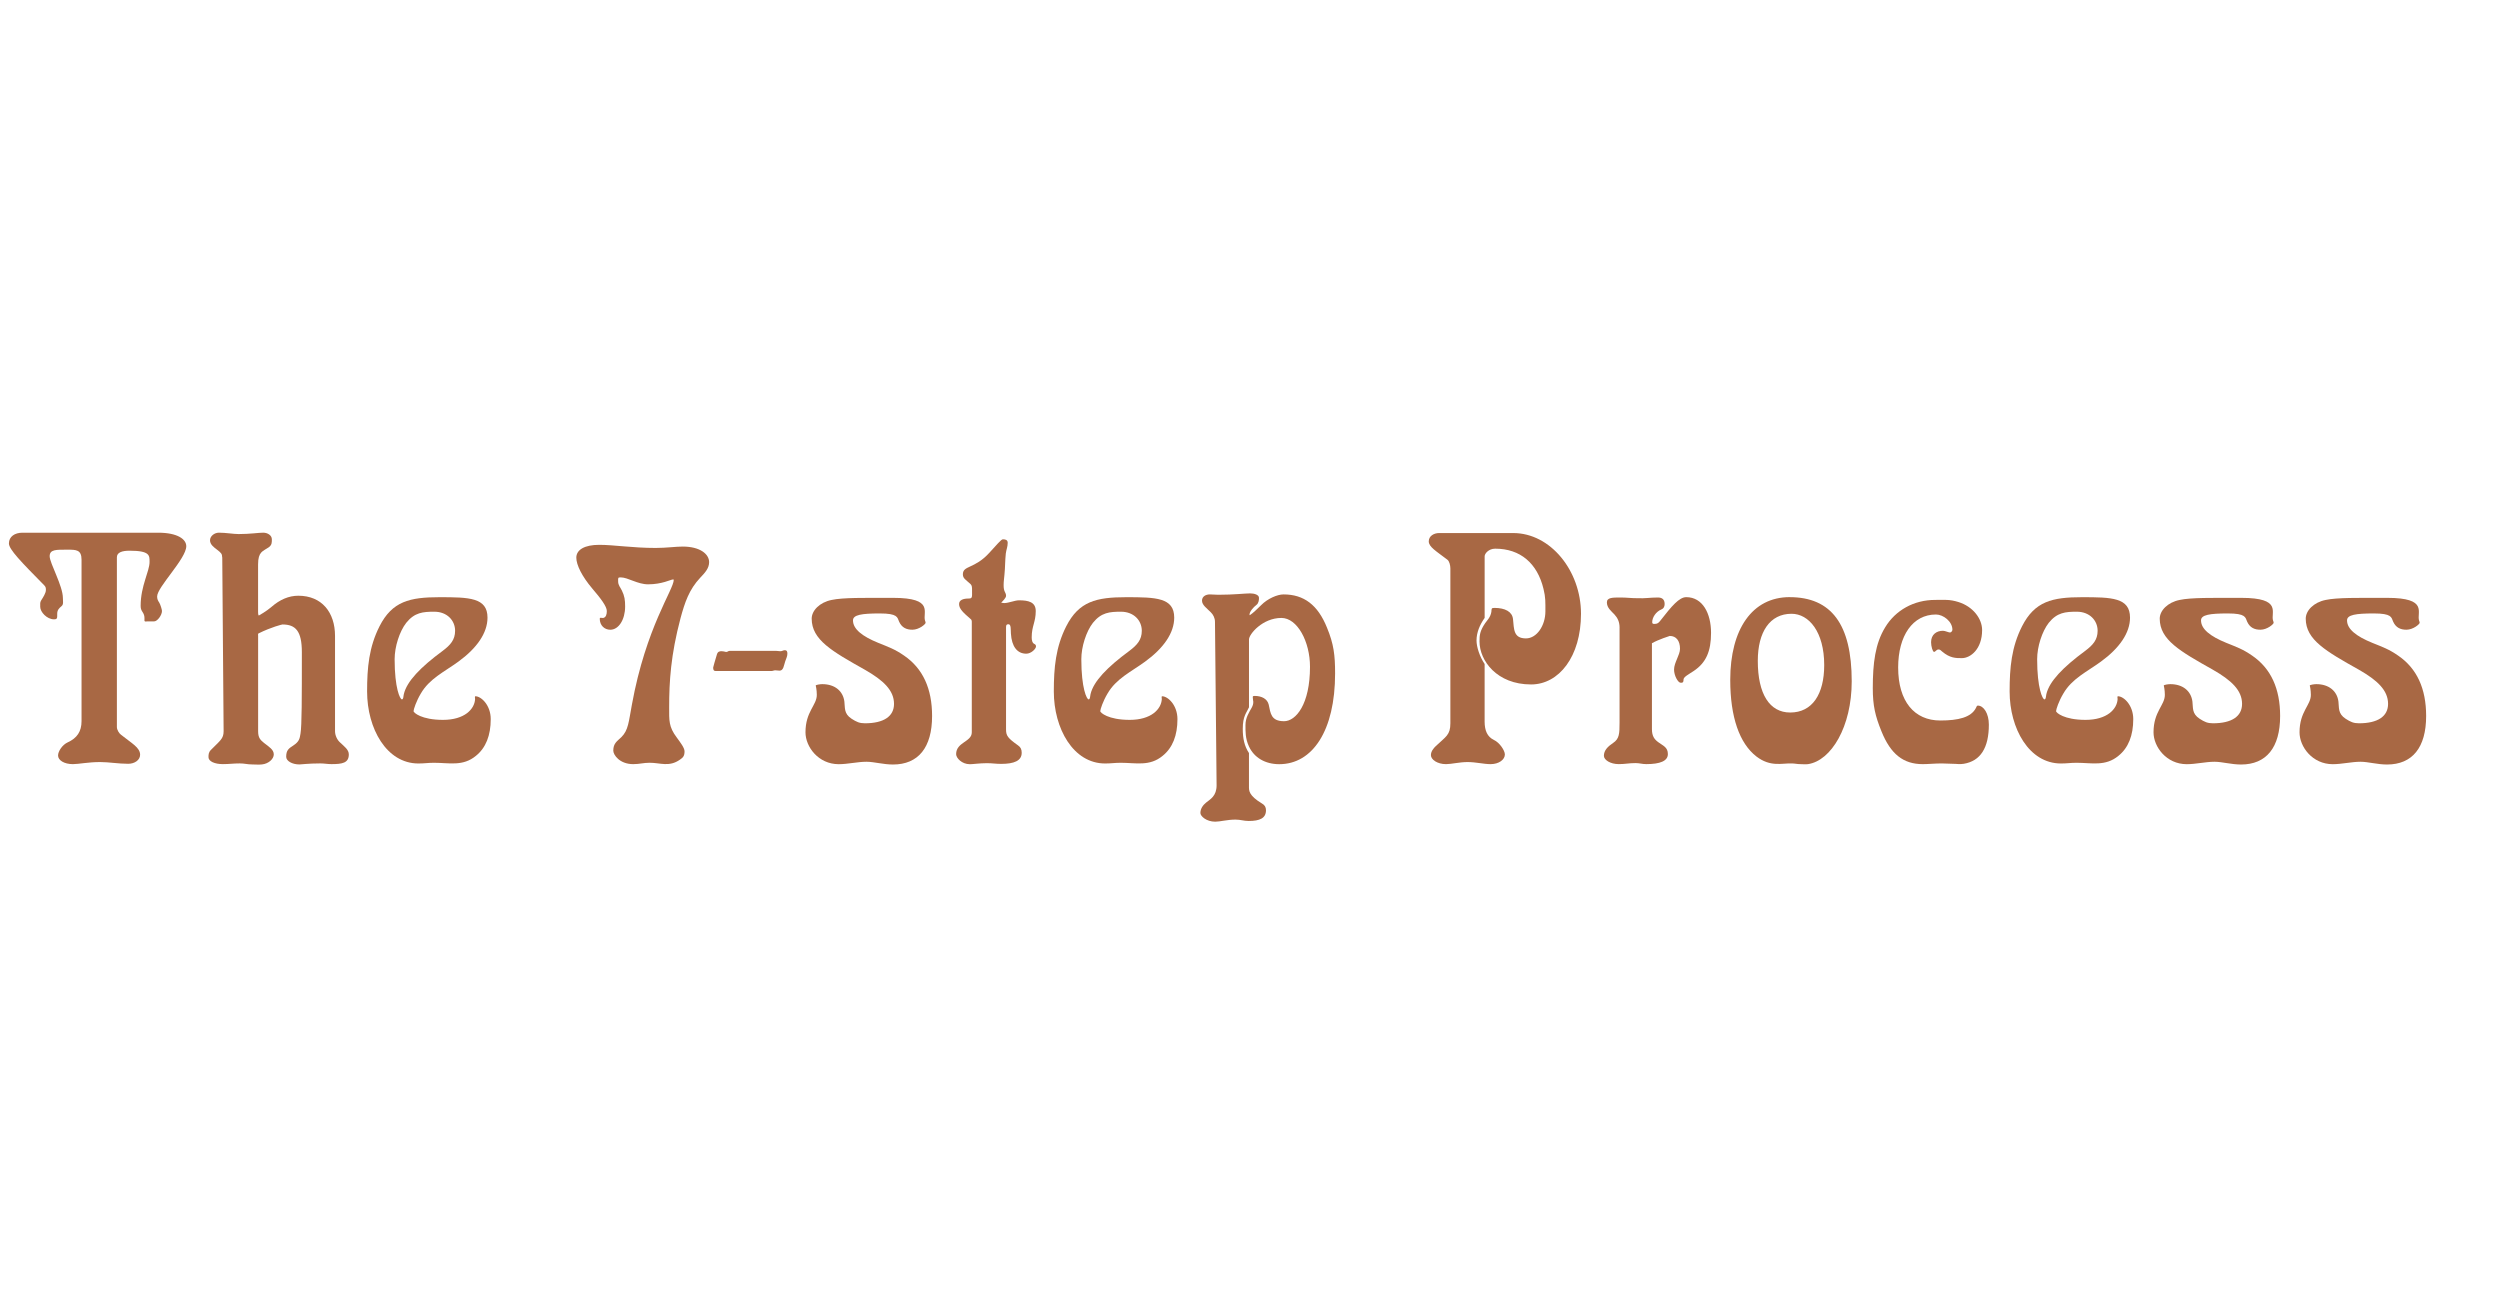
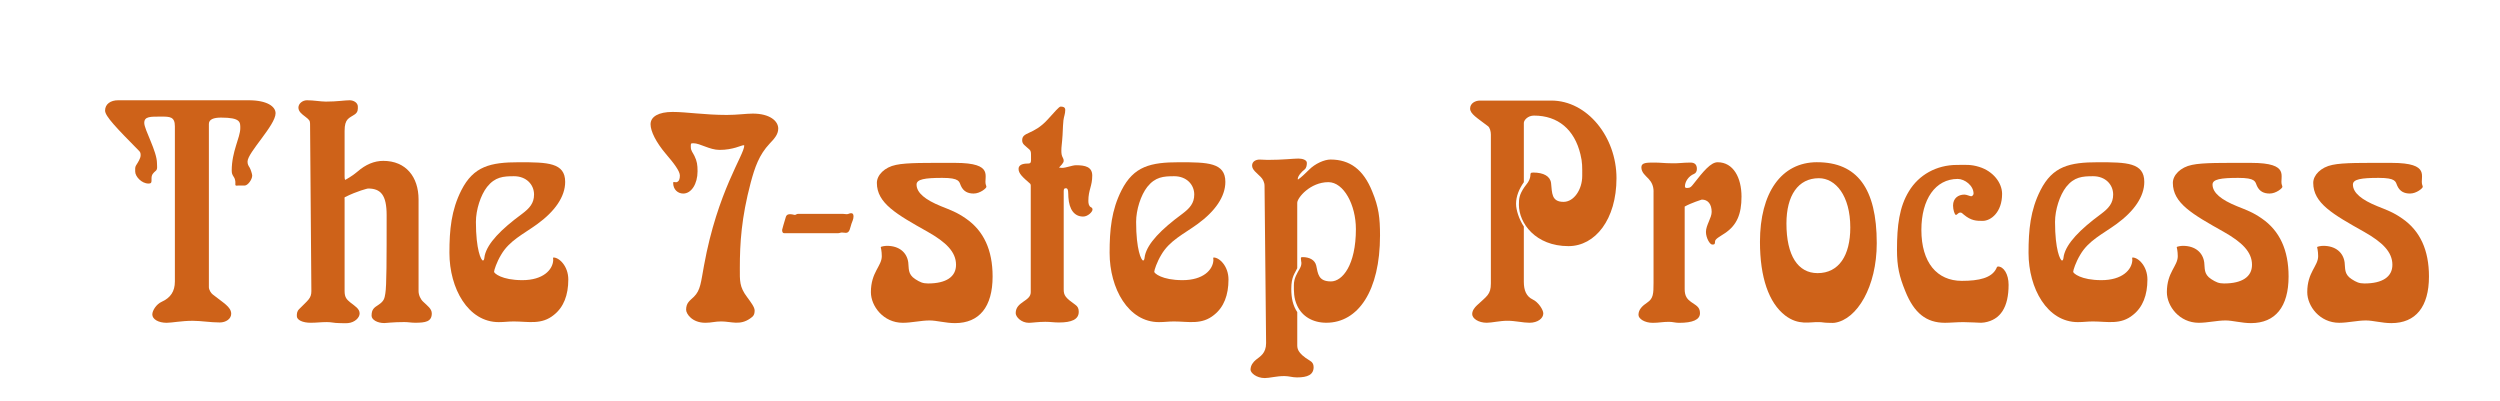
- <svg xmlns="http://www.w3.org/2000/svg" id="Layer_1" viewBox="0 0 1067.9 557.77">
-   <path d="M63.88,239.98c0-2.66.23-4.74-8.53-4.74-3.23,0-5.42.74-5.42,2.81v72.52c0,1.18.92,2.66,1.73,3.26,4.61,3.7,8.19,5.48,8.19,8.58,0,2.22-2.31,3.85-5.07,3.85-4.15,0-8.3-.74-11.99-.74-5.07,0-9.23.89-11.65.89-3.69,0-6.34-1.63-6.34-3.7,0-1.78,1.84-4.59,4.15-5.62,3.92-1.78,5.88-4.59,5.88-9.03v-68.97c0-4.29-2.31-4.29-6-4.29-4.84,0-7.61-.15-7.61,2.81s5.65,12.58,5.65,17.91c0,1.33.35,2.66-.58,3.4-1.04.89-1.85,1.63-1.85,3.26,0,1.78.12,2.37-1.38,2.37-3,0-5.88-3.11-5.88-5.33,0-1.04-.12-1.92.35-2.66.81-1.33,2.08-3.11,2.08-4.59,0-.89-.12-1.33-.69-1.92-9.92-10.06-15.11-15.39-15.11-17.91,0-2.96,2.54-4.59,5.77-4.59h58c8.3,0,11.99,2.81,11.99,5.77,0,5.33-12.45,17.46-12.45,21.46,0,1.18.35,1.78.92,2.66.46.74,1.15,2.96,1.15,3.55,0,1.78-1.96,4.44-3.34,4.44h-2.77c-.58,0-1.38.3-1.38-.44s.23-2.07-.81-3.55c-.58-.89-.81-1.48-.81-2.66,0-8.58,3.81-14.65,3.81-18.8Z" fill="#a86844" />
-   <path d="M94.9,238.06c0-1.48-.46-1.92-2.19-3.26-1.38-1.04-3-2.22-3-4s1.85-3.26,3.81-3.26c3,0,6.11.59,8.42.59,4.96,0,8.42-.59,10.49-.59,1.96,0,3.69,1.18,3.69,2.81,0,1.18.12,2.37-1.27,3.4-2.54,1.78-4.61,1.78-4.61,7.4v20.28c0,.15,0,1.48.35,1.48,0,0,3.23-1.78,5.42-3.7,3.57-3.11,7.38-4.74,11.42-4.74,10.03,0,15.68,7.1,15.68,17.17v40.7c0,1.78.92,3.7,2.08,4.74,1.85,1.78,3.81,3.11,3.81,5.18,0,3.7-2.88,4.14-7.38,4.14-1.84,0-3-.3-4.84-.3-4.96,0-8.07.44-8.88.44-3.11,0-5.65-1.48-5.65-3.26,0-2.81,1.04-3.55,3.11-4.88,2.42-1.63,2.65-2.81,3-5.03.58-3.4.58-15.1.58-34.78,0-9.03-2.65-11.84-8.3-11.84-.12,0-4.61,1.04-10.26,3.85-.23.15-.12.59-.12,1.04v40.7c0,2.81.92,3.7,2.54,5.03,2.08,1.63,4.15,2.81,4.15,4.88,0,1.92-2.19,4-5.07,4.29-1.61.15-2.54,0-4.15,0-2.08,0-3.23-.44-5.3-.44-2.88,0-4.38.3-7.26.3-3.46,0-6.11-1.18-6.11-2.96,0-1.04,0-2.07,1.04-3.11,3.92-4,5.42-4.74,5.42-7.99l-.58-74.29Z" fill="#a86844" />
-   <path d="M203.05,297.41c2.54,0,6.57,3.85,6.57,9.77,0,6.96-2.08,12.28-6.34,15.69-5.53,4.59-11.42,2.96-17.87,2.96-2.65,0-4.04.3-6.69.3-13.61,0-21.91-14.95-21.91-30.78,0-10.21.81-18.94,5.3-27.82,5.42-10.66,12.92-12.43,25.6-12.43s20.53.15,20.53,8.73c0,6.51-4.5,13.02-12.45,18.8-6.11,4.44-12.34,7.25-16.03,13.62-1.96,3.26-3.11,6.81-3.11,7.55,0,.59,3.34,3.7,12.57,3.7s13.49-4.59,13.72-8.88c0-.44-.23-1.18.12-1.18ZM171.69,298.74c.69,0,.58-1.33.81-2.22,1.27-5.48,7.15-11.54,16.6-18.5,3.34-2.52,5.3-4.74,5.3-8.58,0-4.44-3.46-8.14-8.88-8.14-4.84,0-8.42.3-11.99,4.74-2.88,3.7-4.96,10.21-4.96,15.54,0,12.43,2.31,17.17,3.11,17.17Z" fill="#a86844" />
-   <path d="M256.21,264.26c0-.74.92-.15,1.5-.3,1.15-.3,1.5-1.48,1.5-2.96,0-1.92-2.54-5.33-6.23-9.62-4.38-5.18-6.8-10.06-6.8-13.17,0-3.4,3.58-5.48,9.8-5.48s14.18,1.33,24.1,1.33c4.61,0,8.53-.59,11.53-.59,7.5,0,11.3,3.26,11.3,6.66,0,2.66-1.84,4.59-3.81,6.66-4.73,5.03-6.57,10.51-8.42,17.32-4.15,15.69-4.84,26.94-4.84,38.03,0,5.62-.23,8.29,3.23,12.88,1.61,2.22,3.34,4.44,3.34,5.92,0,2.07-.69,2.66-1.96,3.55-4.61,3.26-8.42,1.33-12.92,1.33-2.77,0-4.27.59-7.03.59-5.88,0-8.53-4-8.53-5.77,0-3.11,1.61-4,3.46-5.77,3-2.96,3.11-6.51,4.5-13.91,6-33,17.87-49.13,17.87-53.28,0-.15-.23-.15-.35-.15-.92,0-4.61,2.07-10.61,2.07-4.5,0-8.65-2.96-11.65-2.96-1.27,0-1.15.15-1.15,1.63,0,1.78.92,2.52,1.61,4,1.15,2.37,1.38,4,1.38,6.81,0,5.62-2.77,9.92-6.34,9.92-2.42,0-4.5-1.78-4.5-4.74Z" fill="#a86844" />
-   <path d="M305.56,286.6c-.81,0-.92-.74-.92-1.48,0,0,.92-3.55,1.61-5.62.35-1.18,1.15-1.33,1.96-1.33.69,0,1.15.15,1.84.3.69.15.92-.44,1.61-.44h19.95c.69,0,1.04.15,1.73.15.81,0,1.15-.44,1.96-.44s1.04.59,1.04,1.48c0,1.18-.58,2.22-.92,3.26-.58,1.63-.69,4-2.42,4-.69,0-1.15-.15-1.84-.15-.58,0-1.04.3-1.62.3h-23.98Z" fill="#a86844" />
-   <path d="M395.38,266.03c0,.59-2.77,2.96-5.65,2.96-2.54,0-4.5-.89-5.65-3.4-.81-1.92-.58-3.55-8.3-3.55s-11.42.59-11.42,2.96c0,3.7,3.92,6.81,10.84,9.62,4.38,1.78,7.03,2.66,11.07,5.48,7.96,5.48,11.88,14.06,11.88,25.75,0,13.47-5.88,20.72-16.72,20.72-4.15,0-8.07-1.18-11.3-1.18-3.8,0-7.96,1.04-11.88,1.04-8.65,0-14.18-7.4-14.18-13.62,0-8.88,4.84-11.54,4.84-15.98,0-2.22-.46-4-.46-4,0-.3,1.84-.59,2.77-.59,5.42,0,8.88,2.96,9.46,7.4.35,2.52-.35,5.18,3.11,7.4,2.08,1.33,3.34,1.92,5.65,1.92,8.07,0,12.45-2.96,12.45-8.29,0-5.77-4.5-10.06-12.57-14.65-13.95-7.84-22.6-12.73-22.6-21.76,0-3.4,3.34-6.96,8.53-7.99,4.84-1.04,13.72-.89,26.29-.89,17.76,0,12.45,6.36,13.61,9.77.12.3.23.59.23.89Z" fill="#a86844" />
-   <path d="M415.1,265.44c0-.3-.12-.74-.35-.89-3.23-2.81-5.07-4.44-5.07-6.51,0-1.78,1.84-2.37,4.04-2.37,1.73,0,1.5-.59,1.5-3.55,0-1.18,0-2.07-.69-2.66-2.08-1.92-3.23-2.37-3.23-4.14,0-3.85,4.96-2.22,11.3-9.18,3-3.26,5.07-5.77,5.77-5.77.92,0,2.08.15,2.08,1.48,0,1.78-.58,2.81-.81,4.59-.35,3.4-.23,5.48-.58,9.03-.12,1.78-.35,2.66-.35,4.44,0,1.33.12,2.22.69,3.26.23.44.35.74.35,1.33,0,.89-1.38,2.22-2.08,2.96.46,0,.81.15,1.27.15,1.96,0,4.5-1.18,6.34-1.18,4.04,0,7.15.74,7.15,4.59,0,4.74-1.73,6.36-1.73,11.25,0,1.18.23,2.37,1.15,2.81.35.15.69.44.69,1.04,0,1.04-2.08,3.11-4.15,3.11-3.92,0-6.23-3.11-6.57-8.58-.12-1.78.12-4-1.04-4-.81,0-1.04.3-1.04,1.33v43.66c0,2.66.81,3.7,5.19,6.81,1.04.74,1.5,1.63,1.5,3.11,0,3.4-3.23,4.74-8.76,4.74-2.42,0-3.69-.3-6.11-.3-3.11,0-5.88.44-7.26.44-3.46,0-5.88-2.66-5.88-4.29,0-5.18,6.69-5.18,6.69-9.32v-47.36Z" fill="#a86844" />
-   <path d="M496.39,297.41c2.54,0,6.57,3.85,6.57,9.77,0,6.96-2.08,12.28-6.34,15.69-5.54,4.59-11.42,2.96-17.87,2.96-2.65,0-4.04.3-6.69.3-13.61,0-21.91-14.95-21.91-30.78,0-10.21.81-18.94,5.3-27.82,5.42-10.66,12.91-12.43,25.6-12.43s20.53.15,20.53,8.73c0,6.51-4.5,13.02-12.45,18.8-6.11,4.44-12.34,7.25-16.03,13.62-1.96,3.26-3.11,6.81-3.11,7.55,0,.59,3.34,3.7,12.57,3.7s13.49-4.59,13.72-8.88c0-.44-.23-1.18.12-1.18ZM465.02,298.74c.69,0,.58-1.33.81-2.22,1.27-5.48,7.15-11.54,16.6-18.5,3.34-2.52,5.3-4.74,5.3-8.58,0-4.44-3.46-8.14-8.88-8.14-4.84,0-8.42.3-11.99,4.74-2.88,3.7-4.96,10.21-4.96,15.54,0,12.43,2.31,17.17,3.11,17.17Z" fill="#a86844" />
-   <path d="M533.51,302.14c-1.04,2.37-2.65,3.7-2.65,9.18,0,4.14.69,7.4,2.65,10.36v14.21c0,1.78-.23,3.85,5.65,7.4,1.04.59,1.62,1.48,1.62,2.81,0,3.4-2.65,4.59-7.38,4.59-2.19,0-3.46-.59-5.65-.59-3.46,0-6.57.89-8.65.89-3.81,0-6.34-2.37-6.34-3.7,0-1.92,1.15-3.4,2.42-4.44,1.84-1.48,4.5-2.81,4.5-7.4l-.69-69.85c0-1.63-.81-3.11-1.73-4-1.73-1.78-3.81-3.11-3.81-5.03,0-1.78,1.61-2.66,3.34-2.66,1.38,0,2.19.15,3.58.15,6.8,0,11.42-.59,13.61-.59,1.84,0,3.81.59,3.81,1.92,0,.89-.12,2.22-1.04,2.96-1.38,1.04-3,2.96-3,4.14,0,.15,0,.3.12.3,1.38-.89,3.34-2.81,4.84-4.29,2.77-2.81,6.92-4.59,9.57-4.59,8.65,0,14.64,4.44,18.56,14.21,2.88,6.96,3.46,11.69,3.46,19.54,0,24.57-9.69,38.77-23.87,38.77-6,0-10.72-2.81-12.91-7.55-1.61-3.4-1.5-6.51-1.5-9.18,0-3.11,1.5-5.33,2.65-7.4.46-.89.69-1.48.69-2.52,0,0-.23-1.33-.23-2.07,0-.44.46-.44.81-.44,3.11,0,5.42,1.33,6,3.7.81,3.7.92,7.1,6.57,7.1,5.07,0,11.07-7.25,11.07-23.24,0-10.8-5.42-20.87-12.22-20.87-8.07,0-13.84,6.96-13.84,9.18v29.01Z" fill="#a86844" />
-   <path d="M634.17,263.96c-2.08,2.96-3.46,6.22-3.46,9.62,0,2.81,1.38,6.96,3.46,10.06v24.57c0,3.85,1.15,6.51,3.92,7.84,2.54,1.18,4.73,4.59,4.73,6.22,0,2.22-2.54,4.14-6.11,4.14-2.88,0-6.34-.89-9.8-.89s-6.92.89-9.22.89c-3.69,0-6.46-1.92-6.46-3.85,0-1.63,1.15-2.96,2.08-3.85,4.38-4.14,6.23-4.74,6.23-9.77v-66.15c0-1.33-.46-3.11-1.27-3.7-4.84-3.7-7.96-5.48-7.96-7.84s2.31-3.55,4.38-3.55h31.71c15.91,0,28.94,16.13,28.94,34.48s-9.46,30.19-21.33,30.19c-14.64,0-22.02-10.21-22.02-18.35,0-2.66.12-4.44,2.42-7.84.81-1.18,2.31-2.52,2.65-4.88.12-1.18-.12-1.63,1.27-1.63,4.61,0,7.61,1.63,7.96,4.74.46,4.29.12,8.29,5.54,8.29,4.61,0,8.3-5.48,8.3-11.54,0-3.85.12-5.92-.81-9.62-2.65-10.95-9.92-17.17-20.64-17.17-2.77,0-4.5,2.07-4.5,3.26v26.34Z" fill="#a86844" />
-   <path d="M691.82,268.1c0-2.37-.81-4.14-2.19-5.62s-3.23-2.81-3.23-5.18c0-2.07,2.42-2.07,5.77-2.07,2.88,0,4.38.3,7.26.3,3.46.15,5.3-.3,8.76-.3,1.73,0,2.88.74,2.88,2.81,0,1.04-.46,1.92-1.27,2.22-2.54,1.04-4.04,3.55-4.04,5.48,0,1.04.92.74,1.38.74.92,0,1.5-.59,2.19-1.48,4.73-6.07,7.96-9.92,10.95-9.92,7.03,0,10.61,6.96,10.61,15.24,0,7.84-2.08,12.73-7.38,16.28-2.19,1.48-4.38,2.52-4.38,3.7,0,1.48-.58,1.33-1.27,1.33-1.04,0-2.77-2.96-2.77-5.62,0-2.96,2.54-6.22,2.54-8.88,0-3.4-1.61-5.48-4.38-5.48,0,0-4.73,1.48-7.61,3.11v36.7c0,3.11,1.15,4.44,2.77,5.62,1.96,1.48,4.04,2.07,4.04,5.03s-3.34,4.29-9.23,4.29c-1.84,0-2.77-.44-4.61-.44-2.77,0-4.38.44-7.15.44-3.57,0-6.34-1.78-6.34-3.55,0-2.37,1.73-4,3.92-5.48,2.65-1.78,2.77-3.85,2.77-8.73v-40.55Z" fill="#a86844" />
-   <path d="M764.46,255.08c17.76,0,26.52,11.54,26.52,35.96,0,19.39-8.76,33.89-18.68,35.37-1.27.15-1.96,0-3.23,0-1.5,0-2.31-.3-3.8-.3-4.04-.15-8.99,1.63-14.99-2.96-7.26-5.62-11.19-16.87-11.19-32.71,0-21.76,9.46-35.37,25.37-35.37ZM765.27,262.18c-9.22,0-14.41,7.7-14.41,20.13,0,14.21,5.07,22.05,13.84,22.05,9.46,0,14.53-7.84,14.53-20.28,0-14.21-6.57-21.9-13.95-21.9Z" fill="#a86844" />
-   <path d="M844.83,301.4c2.54,0,4.73,3.4,4.73,8.14,0,9.92-3.58,15.54-10.72,16.72-1.84.3-2.88,0-4.73,0s-2.88-.15-4.73-.15c-2.77,0-5.77.3-8.07.3-8.3,0-13.72-4.29-17.64-14.06-2.65-6.51-3.69-10.95-3.69-18.35,0-10.8,1.04-19.09,5.3-26.05,4.38-7.25,12.22-11.69,21.33-11.69,3.92,0,6.11-.3,9.92.89,6.23,1.92,10.15,7.1,10.15,11.99,0,8.14-4.96,11.99-8.65,11.99-2.65,0-5.07,0-8.42-2.81-.58-.44-.81-.89-1.5-.89-.46,0-.69.15-1.04.44-.35.3-.58.59-.92.59-.58,0-1.27-2.37-1.27-4.14,0-3.26,2.31-4.88,5.07-4.88.92,0,2.42.74,3,.74.46,0,1.04-.59,1.04-1.18,0-3.55-3.92-6.51-7.03-6.51-9.92,0-16.14,9.03-16.14,22.64,0,14.5,6.92,22.64,17.99,22.64,7.73,0,13.15-1.33,15.22-5.33.23-.44.35-1.04.81-1.04Z" fill="#a86844" />
-   <path d="M904.67,297.41c2.54,0,6.57,3.85,6.57,9.77,0,6.96-2.08,12.28-6.34,15.69-5.54,4.59-11.42,2.96-17.87,2.96-2.65,0-4.04.3-6.69.3-13.61,0-21.91-14.95-21.91-30.78,0-10.21.81-18.94,5.3-27.82,5.42-10.66,12.91-12.43,25.6-12.43s20.53.15,20.53,8.73c0,6.51-4.5,13.02-12.45,18.8-6.11,4.44-12.34,7.25-16.03,13.62-1.96,3.26-3.11,6.81-3.11,7.55,0,.59,3.34,3.7,12.57,3.7s13.49-4.59,13.72-8.88c0-.44-.23-1.18.12-1.18ZM873.31,298.74c.69,0,.58-1.33.81-2.22,1.27-5.48,7.15-11.54,16.6-18.5,3.34-2.52,5.3-4.74,5.3-8.58,0-4.44-3.46-8.14-8.88-8.14-4.84,0-8.42.3-11.99,4.74-2.88,3.7-4.96,10.21-4.96,15.54,0,12.43,2.31,17.17,3.11,17.17Z" fill="#a86844" />
-   <path d="M971.21,266.03c0,.59-2.77,2.96-5.65,2.96-2.54,0-4.5-.89-5.65-3.4-.81-1.92-.58-3.55-8.3-3.55s-11.42.59-11.42,2.96c0,3.7,3.92,6.81,10.84,9.62,4.38,1.78,7.03,2.66,11.07,5.48,7.96,5.48,11.88,14.06,11.88,25.75,0,13.47-5.88,20.72-16.72,20.72-4.15,0-8.07-1.18-11.3-1.18-3.8,0-7.96,1.04-11.88,1.04-8.65,0-14.18-7.4-14.18-13.62,0-8.88,4.84-11.54,4.84-15.98,0-2.22-.46-4-.46-4,0-.3,1.84-.59,2.77-.59,5.42,0,8.88,2.96,9.46,7.4.35,2.52-.35,5.18,3.11,7.4,2.08,1.33,3.34,1.92,5.65,1.92,8.07,0,12.45-2.96,12.45-8.29,0-5.77-4.5-10.06-12.57-14.65-13.95-7.84-22.6-12.73-22.6-21.76,0-3.4,3.34-6.96,8.53-7.99,4.84-1.04,13.72-.89,26.29-.89,17.76,0,12.45,6.36,13.61,9.77.12.3.23.59.23.89Z" fill="#a86844" />
-   <path d="M1033.58,266.03c0,.59-2.77,2.96-5.65,2.96-2.54,0-4.5-.89-5.65-3.4-.81-1.92-.58-3.55-8.3-3.55s-11.42.59-11.42,2.96c0,3.7,3.92,6.81,10.84,9.62,4.38,1.78,7.03,2.66,11.07,5.48,7.96,5.48,11.88,14.06,11.88,25.75,0,13.47-5.88,20.72-16.72,20.72-4.15,0-8.07-1.18-11.3-1.18-3.8,0-7.96,1.04-11.88,1.04-8.65,0-14.18-7.4-14.18-13.62,0-8.88,4.84-11.54,4.84-15.98,0-2.22-.46-4-.46-4,0-.3,1.84-.59,2.77-.59,5.42,0,8.88,2.96,9.46,7.4.35,2.52-.35,5.18,3.11,7.4,2.08,1.33,3.34,1.92,5.65,1.92,8.07,0,12.45-2.96,12.45-8.29,0-5.77-4.5-10.06-12.57-14.65-13.95-7.84-22.6-12.73-22.6-21.76,0-3.4,3.34-6.96,8.53-7.99,4.84-1.04,13.72-.89,26.29-.89,17.76,0,12.45,6.36,13.61,9.77.12.3.23.59.23.89Z" fill="#a86844" />
+ <svg xmlns="http://www.w3.org/2000/svg" id="Layer_1" viewBox="0 0 1381.39 221.28">
+   <path d="M132.77,70.87c0-3.31.29-5.89-10.61-5.89-4.02,0-6.74.92-6.74,3.5v90.19c0,1.47,1.15,3.31,2.15,4.05,5.74,4.6,10.18,6.81,10.18,10.67,0,2.76-2.87,4.79-6.31,4.79-5.16,0-10.33-.92-14.91-.92-6.31,0-11.47,1.1-14.48,1.1-4.59,0-7.89-2.02-7.89-4.6,0-2.21,2.29-5.71,5.16-6.99,4.88-2.21,7.31-5.71,7.31-11.23v-85.77c0-5.34-2.87-5.34-7.46-5.34-6.02,0-9.46-.18-9.46,3.5s7.03,15.64,7.03,22.27c0,1.66.43,3.31-.72,4.23-1.29,1.1-2.29,2.02-2.29,4.05,0,2.21.14,2.94-1.72,2.94-3.73,0-7.31-3.87-7.31-6.63,0-1.29-.14-2.39.43-3.31,1-1.66,2.58-3.87,2.58-5.71,0-1.1-.14-1.66-.86-2.39-12.33-12.52-18.79-19.14-18.79-22.27,0-3.68,3.15-5.71,7.17-5.71h72.13c10.32,0,14.91,3.5,14.91,7.18,0,6.63-15.49,21.72-15.49,26.69,0,1.47.43,2.21,1.15,3.31.57.92,1.43,3.68,1.43,4.42,0,2.21-2.44,5.52-4.16,5.52h-3.44c-.72,0-1.72.37-1.72-.55s.29-2.58-1-4.42c-.72-1.1-1-1.84-1-3.31,0-10.67,4.73-18.22,4.73-23.38Z" fill="#ce6219" />
+   <path d="M171.34,68.47c0-1.84-.57-2.39-2.72-4.05-1.72-1.29-3.73-2.76-3.73-4.97s2.29-4.05,4.73-4.05c3.73,0,7.6.74,10.47.74,6.17,0,10.47-.74,13.05-.74,2.44,0,4.59,1.47,4.59,3.5,0,1.47.14,2.94-1.58,4.23-3.15,2.21-5.74,2.21-5.74,9.2v25.21c0,.18,0,1.84.43,1.84,0,0,4.02-2.21,6.74-4.6,4.45-3.87,9.18-5.89,14.2-5.89,12.48,0,19.5,8.83,19.5,21.35v50.61c0,2.21,1.15,4.6,2.58,5.89,2.29,2.21,4.73,3.86,4.73,6.44,0,4.6-3.58,5.15-9.18,5.15-2.29,0-3.73-.37-6.02-.37-6.17,0-10.04.55-11.04.55-3.87,0-7.03-1.84-7.03-4.05,0-3.5,1.29-4.42,3.87-6.07,3.01-2.02,3.3-3.5,3.73-6.26.72-4.23.72-18.77.72-43.25,0-11.23-3.3-14.72-10.33-14.72-.14,0-5.74,1.29-12.76,4.79-.29.18-.14.74-.14,1.29v50.61c0,3.5,1.15,4.6,3.15,6.26,2.58,2.03,5.16,3.5,5.16,6.07,0,2.39-2.72,4.97-6.31,5.34-2.01.18-3.15,0-5.16,0-2.58,0-4.02-.55-6.6-.55-3.58,0-5.45.37-9.03.37-4.3,0-7.6-1.47-7.6-3.68,0-1.29,0-2.58,1.29-3.87,4.88-4.97,6.74-5.89,6.74-9.94l-.72-92.39Z" fill="#ce6219" />
+   <path d="M305.85,142.28c3.15,0,8.17,4.79,8.17,12.15,0,8.65-2.58,15.28-7.89,19.51-6.88,5.71-14.2,3.68-22.23,3.68-3.3,0-5.02.37-8.32.37-16.92,0-27.25-18.59-27.25-38.28,0-12.7,1-23.56,6.6-34.6,6.74-13.25,16.06-15.46,31.83-15.46s25.53.18,25.53,10.86c0,8.1-5.59,16.2-15.49,23.37-7.6,5.52-15.34,9.02-19.93,16.93-2.44,4.05-3.87,8.47-3.87,9.39,0,.74,4.16,4.6,15.63,4.6s16.78-5.71,17.06-11.04c0-.55-.29-1.47.14-1.47ZM266.84,143.93c.86,0,.72-1.66,1-2.76,1.58-6.81,8.89-14.36,20.65-23.01,4.16-3.13,6.6-5.89,6.6-10.67,0-5.52-4.3-10.12-11.04-10.12-6.02,0-10.47.37-14.91,5.89-3.59,4.6-6.17,12.7-6.17,19.33,0,15.46,2.87,21.35,3.87,21.35Z" fill="#ce6219" />
+   <path d="M371.95,101.05c0-.92,1.15-.18,1.86-.37,1.43-.37,1.86-1.84,1.86-3.68,0-2.39-3.15-6.63-7.74-11.96-5.45-6.44-8.46-12.51-8.46-16.38,0-4.23,4.45-6.81,12.19-6.81s17.64,1.66,29.97,1.66c5.74,0,10.61-.74,14.34-.74,9.32,0,14.05,4.05,14.05,8.28,0,3.31-2.29,5.71-4.73,8.28-5.88,6.26-8.17,13.07-10.47,21.53-5.16,19.51-6.02,33.5-6.02,47.3,0,6.99-.29,10.31,4.02,16.01,2.01,2.76,4.16,5.52,4.16,7.36,0,2.58-.86,3.31-2.44,4.42-5.74,4.05-10.47,1.66-16.06,1.66-3.44,0-5.31.74-8.75.74-7.31,0-10.61-4.97-10.61-7.18,0-3.87,2.01-4.97,4.3-7.18,3.73-3.68,3.87-8.1,5.59-17.3,7.46-41.04,22.23-61.1,22.23-66.26,0-.18-.29-.18-.43-.18-1.15,0-5.74,2.58-13.19,2.58-5.59,0-10.76-3.68-14.48-3.68-1.58,0-1.43.18-1.43,2.03,0,2.21,1.15,3.13,2.01,4.97,1.43,2.95,1.72,4.97,1.72,8.47,0,6.99-3.44,12.33-7.89,12.33-3.01,0-5.59-2.21-5.59-5.89Z" fill="#ce6219" />
+   <path d="M433.32,128.84c-1,0-1.15-.92-1.15-1.84,0,0,1.15-4.42,2.01-6.99.43-1.47,1.43-1.66,2.44-1.66.86,0,1.43.18,2.29.37.86.18,1.15-.55,2.01-.55h24.81c.86,0,1.29.18,2.15.18,1,0,1.43-.55,2.44-.55s1.29.74,1.29,1.84c0,1.47-.72,2.76-1.15,4.05-.72,2.02-.86,4.97-3.01,4.97-.86,0-1.43-.18-2.29-.18-.72,0-1.29.37-2.01.37h-29.83Z" fill="#ce6219" />
+   <path d="M545.03,103.26c0,.74-3.44,3.68-7.03,3.68-3.15,0-5.59-1.1-7.03-4.23-1-2.39-.72-4.42-10.32-4.42s-14.2.74-14.2,3.68c0,4.6,4.88,8.47,13.48,11.96,5.45,2.21,8.75,3.31,13.77,6.81,9.9,6.81,14.77,17.49,14.77,32.03,0,16.75-7.31,25.77-20.79,25.77-5.16,0-10.04-1.47-14.05-1.47-4.73,0-9.89,1.29-14.77,1.29-10.75,0-17.64-9.2-17.64-16.93,0-11.04,6.02-14.36,6.02-19.88,0-2.76-.57-4.97-.57-4.97,0-.37,2.29-.74,3.44-.74,6.74,0,11.04,3.68,11.76,9.2.43,3.13-.43,6.44,3.87,9.2,2.58,1.66,4.16,2.39,7.03,2.39,10.04,0,15.49-3.68,15.49-10.31,0-7.18-5.59-12.52-15.63-18.22-17.35-9.75-28.11-15.83-28.11-27.06,0-4.23,4.16-8.65,10.61-9.94,6.02-1.29,17.06-1.1,32.7-1.1,22.08,0,15.49,7.91,16.92,12.15.14.37.29.74.29,1.1Z" fill="#ce6219" />
+   <path d="M569.55,102.52c0-.37-.14-.92-.43-1.1-4.02-3.5-6.31-5.52-6.31-8.1,0-2.21,2.29-2.95,5.02-2.95,2.15,0,1.86-.74,1.86-4.42,0-1.47,0-2.58-.86-3.31-2.58-2.39-4.02-2.94-4.02-5.15,0-4.79,6.17-2.76,14.05-11.41,3.73-4.05,6.31-7.18,7.17-7.18,1.15,0,2.58.18,2.58,1.84,0,2.21-.72,3.5-1,5.71-.43,4.23-.29,6.81-.72,11.23-.14,2.21-.43,3.31-.43,5.52,0,1.66.14,2.76.86,4.05.29.55.43.92.43,1.66,0,1.1-1.72,2.76-2.58,3.68.57,0,1,.18,1.58.18,2.44,0,5.59-1.47,7.89-1.47,5.02,0,8.89.92,8.89,5.71,0,5.89-2.15,7.91-2.15,13.99,0,1.47.29,2.94,1.43,3.5.43.18.86.55.86,1.29,0,1.29-2.58,3.87-5.16,3.87-4.88,0-7.74-3.87-8.17-10.68-.14-2.21.14-4.97-1.29-4.97-1,0-1.29.37-1.29,1.66v54.29c0,3.31,1,4.6,6.45,8.47,1.29.92,1.86,2.02,1.86,3.87,0,4.23-4.02,5.89-10.9,5.89-3.01,0-4.59-.37-7.6-.37-3.87,0-7.31.55-9.03.55-4.3,0-7.31-3.31-7.31-5.34,0-6.44,8.32-6.44,8.32-11.59v-58.9Z" fill="#ce6219" />
+   <path d="M670.64,142.28c3.15,0,8.17,4.79,8.17,12.15,0,8.65-2.58,15.28-7.89,19.51-6.88,5.71-14.2,3.68-22.23,3.68-3.3,0-5.02.37-8.32.37-16.92,0-27.25-18.59-27.25-38.28,0-12.7,1-23.56,6.6-34.6,6.74-13.25,16.06-15.46,31.83-15.46s25.53.18,25.53,10.86c0,8.1-5.59,16.2-15.49,23.37-7.6,5.52-15.34,9.02-19.93,16.93-2.44,4.05-3.87,8.47-3.87,9.39,0,.74,4.16,4.6,15.63,4.6s16.78-5.71,17.06-11.04c0-.55-.29-1.47.14-1.47ZM631.64,143.93c.86,0,.72-1.66,1-2.76,1.58-6.81,8.89-14.36,20.65-23.01,4.16-3.13,6.6-5.89,6.6-10.67,0-5.52-4.3-10.12-11.04-10.12-6.02,0-10.47.37-14.91,5.89-3.59,4.6-6.17,12.7-6.17,19.33,0,15.46,2.87,21.35,3.87,21.35Z" fill="#ce6219" />
+   <path d="M716.81,148.17c-1.29,2.95-3.3,4.6-3.3,11.41,0,5.15.86,9.2,3.3,12.88v17.67c0,2.21-.29,4.79,7.03,9.2,1.29.74,2.01,1.84,2.01,3.5,0,4.23-3.3,5.71-9.18,5.71-2.72,0-4.3-.74-7.03-.74-4.3,0-8.17,1.1-10.76,1.1-4.73,0-7.89-2.95-7.89-4.6,0-2.39,1.43-4.23,3.01-5.52,2.29-1.84,5.59-3.5,5.59-9.2l-.86-86.87c0-2.02-1-3.86-2.15-4.97-2.15-2.21-4.73-3.87-4.73-6.26,0-2.21,2.01-3.31,4.16-3.31,1.72,0,2.72.18,4.45.18,8.46,0,14.2-.74,16.92-.74,2.29,0,4.73.74,4.73,2.39,0,1.1-.14,2.76-1.29,3.68-1.72,1.29-3.73,3.68-3.73,5.15,0,.18,0,.37.14.37,1.72-1.1,4.16-3.5,6.02-5.34,3.44-3.5,8.6-5.71,11.9-5.71,10.75,0,18.21,5.52,23.09,17.67,3.58,8.65,4.3,14.54,4.3,24.29,0,30.55-12.05,48.22-29.68,48.22-7.46,0-13.34-3.5-16.06-9.39-2.01-4.23-1.86-8.1-1.86-11.41,0-3.87,1.86-6.63,3.3-9.2.57-1.1.86-1.84.86-3.13,0,0-.29-1.66-.29-2.58,0-.55.57-.55,1-.55,3.87,0,6.74,1.66,7.46,4.6,1,4.6,1.15,8.83,8.17,8.83,6.31,0,13.77-9.02,13.77-28.9,0-13.44-6.74-25.95-15.2-25.95-10.04,0-17.21,8.65-17.21,11.41v36.07Z" fill="#ce6219" />
+   <path d="M842,100.68c-2.58,3.68-4.3,7.73-4.3,11.96,0,3.5,1.72,8.65,4.3,12.52v30.55c0,4.79,1.43,8.1,4.88,9.75,3.15,1.47,5.88,5.71,5.88,7.73,0,2.76-3.15,5.15-7.6,5.15-3.58,0-7.89-1.1-12.19-1.1s-8.6,1.1-11.47,1.1c-4.59,0-8.03-2.39-8.03-4.79,0-2.02,1.43-3.68,2.58-4.79,5.45-5.15,7.74-5.89,7.74-12.15v-82.27c0-1.66-.57-3.87-1.58-4.6-6.02-4.6-9.89-6.81-9.89-9.75s2.87-4.42,5.45-4.42h39.44c19.79,0,35.99,20.06,35.99,42.88s-11.76,37.55-26.53,37.55c-18.21,0-27.39-12.7-27.39-22.82,0-3.31.14-5.52,3.01-9.75,1-1.47,2.87-3.13,3.3-6.07.14-1.47-.14-2.02,1.58-2.02,5.74,0,9.46,2.02,9.89,5.89.57,5.34.14,10.31,6.88,10.31,5.74,0,10.33-6.81,10.33-14.36,0-4.79.14-7.36-1-11.96-3.3-13.62-12.33-21.35-25.67-21.35-3.44,0-5.59,2.58-5.59,4.05v32.76Z" fill="#ce6219" />
+   <path d="M913.69,105.84c0-2.94-1-5.15-2.72-6.99-1.72-1.84-4.02-3.5-4.02-6.44,0-2.58,3.01-2.58,7.17-2.58,3.58,0,5.45.37,9.03.37,4.3.18,6.6-.37,10.9-.37,2.15,0,3.58.92,3.58,3.5,0,1.29-.57,2.39-1.58,2.76-3.15,1.29-5.02,4.42-5.02,6.81,0,1.29,1.15.92,1.72.92,1.15,0,1.86-.74,2.72-1.84,5.88-7.55,9.89-12.33,13.62-12.33,8.75,0,13.19,8.65,13.19,18.96,0,9.75-2.58,15.83-9.18,20.25-2.72,1.84-5.45,3.13-5.45,4.6,0,1.84-.72,1.66-1.58,1.66-1.29,0-3.44-3.68-3.44-6.99,0-3.68,3.16-7.73,3.16-11.04,0-4.23-2.01-6.81-5.45-6.81,0,0-5.88,1.84-9.46,3.86v45.65c0,3.87,1.43,5.52,3.44,6.99,2.44,1.84,5.02,2.58,5.02,6.26s-4.16,5.34-11.47,5.34c-2.29,0-3.44-.55-5.74-.55-3.44,0-5.45.55-8.89.55-4.45,0-7.89-2.21-7.89-4.42,0-2.95,2.15-4.97,4.88-6.81,3.3-2.21,3.44-4.79,3.44-10.86v-50.43Z" fill="#ce6219" />
+   <path d="M1004.03,89.64c22.08,0,32.98,14.36,32.98,44.72,0,24.11-10.9,42.15-23.23,43.99-1.58.18-2.44,0-4.02,0-1.86,0-2.87-.37-4.73-.37-5.02-.18-11.18,2.02-18.64-3.68-9.03-6.99-13.91-20.98-13.91-40.68,0-27.06,11.76-43.99,31.55-43.99ZM1005.03,98.47c-11.47,0-17.92,9.57-17.92,25.03,0,17.67,6.31,27.42,17.21,27.42,11.76,0,18.07-9.75,18.07-25.21,0-17.67-8.17-27.24-17.35-27.24Z" fill="#ce6219" />
+   <path d="M1103.98,147.25c3.16,0,5.88,4.23,5.88,10.12,0,12.33-4.45,19.33-13.34,20.8-2.29.37-3.58,0-5.88,0s-3.59-.18-5.88-.18c-3.44,0-7.17.37-10.04.37-10.33,0-17.07-5.34-21.94-17.48-3.3-8.1-4.59-13.62-4.59-22.82,0-13.44,1.29-23.74,6.6-32.39,5.45-9.02,15.2-14.54,26.53-14.54,4.88,0,7.6-.37,12.33,1.1,7.74,2.39,12.62,8.83,12.62,14.91,0,10.12-6.17,14.91-10.75,14.91-3.3,0-6.31,0-10.47-3.5-.72-.55-1-1.1-1.86-1.1-.57,0-.86.18-1.29.55-.43.37-.72.74-1.15.74-.72,0-1.58-2.94-1.58-5.15,0-4.05,2.87-6.07,6.31-6.07,1.15,0,3.01.92,3.73.92.57,0,1.29-.74,1.29-1.47,0-4.42-4.88-8.1-8.75-8.1-12.33,0-20.08,11.23-20.08,28.16,0,18.04,8.6,28.16,22.37,28.16,9.61,0,16.35-1.66,18.93-6.63.29-.55.43-1.29,1-1.29Z" fill="#ce6219" />
+   <path d="M1178.4,142.28c3.16,0,8.17,4.79,8.17,12.15,0,8.65-2.58,15.28-7.89,19.51-6.88,5.71-14.2,3.68-22.23,3.68-3.3,0-5.02.37-8.32.37-16.92,0-27.25-18.59-27.25-38.28,0-12.7,1-23.56,6.6-34.6,6.74-13.25,16.06-15.46,31.83-15.46s25.53.18,25.53,10.86c0,8.1-5.59,16.2-15.49,23.37-7.6,5.52-15.34,9.02-19.93,16.93-2.44,4.05-3.87,8.47-3.87,9.39,0,.74,4.16,4.6,15.63,4.6s16.78-5.71,17.06-11.04c0-.55-.29-1.47.14-1.47ZM1139.39,143.93c.86,0,.72-1.66,1-2.76,1.58-6.81,8.89-14.36,20.65-23.01,4.16-3.13,6.6-5.89,6.6-10.67,0-5.52-4.3-10.12-11.04-10.12-6.02,0-10.47.37-14.91,5.89-3.58,4.6-6.17,12.7-6.17,19.33,0,15.46,2.87,21.35,3.87,21.35Z" fill="#ce6219" />
+   <path d="M1261.14,103.26c0,.74-3.44,3.68-7.03,3.68-3.16,0-5.59-1.1-7.03-4.23-1-2.39-.72-4.42-10.33-4.42s-14.2.74-14.2,3.68c0,4.6,4.88,8.47,13.48,11.96,5.45,2.21,8.75,3.31,13.77,6.81,9.89,6.81,14.77,17.49,14.77,32.03,0,16.75-7.31,25.77-20.79,25.77-5.16,0-10.04-1.47-14.05-1.47-4.73,0-9.89,1.29-14.77,1.29-10.75,0-17.64-9.2-17.64-16.93,0-11.04,6.02-14.36,6.02-19.88,0-2.76-.57-4.97-.57-4.97,0-.37,2.29-.74,3.44-.74,6.74,0,11.04,3.68,11.76,9.2.43,3.13-.43,6.44,3.87,9.2,2.58,1.66,4.16,2.39,7.03,2.39,10.04,0,15.49-3.68,15.49-10.31,0-7.18-5.59-12.52-15.63-18.22-17.35-9.75-28.11-15.83-28.11-27.06,0-4.23,4.16-8.65,10.61-9.94,6.02-1.29,17.07-1.1,32.7-1.1,22.08,0,15.49,7.91,16.92,12.15.14.37.29.74.29,1.1Z" fill="#ce6219" />
+   <path d="M1338.71,103.26c0,.74-3.44,3.68-7.03,3.68-3.16,0-5.59-1.1-7.03-4.23-1-2.39-.72-4.42-10.33-4.42s-14.2.74-14.2,3.68c0,4.6,4.88,8.47,13.48,11.96,5.45,2.21,8.75,3.31,13.77,6.81,9.89,6.81,14.77,17.49,14.77,32.03,0,16.75-7.31,25.77-20.79,25.77-5.16,0-10.04-1.47-14.05-1.47-4.73,0-9.89,1.29-14.77,1.29-10.75,0-17.64-9.2-17.64-16.93,0-11.04,6.02-14.36,6.02-19.88,0-2.76-.57-4.97-.57-4.97,0-.37,2.29-.74,3.44-.74,6.74,0,11.04,3.68,11.76,9.2.43,3.13-.43,6.44,3.87,9.2,2.58,1.66,4.16,2.39,7.03,2.39,10.04,0,15.49-3.68,15.49-10.31,0-7.18-5.59-12.52-15.63-18.22-17.35-9.75-28.11-15.83-28.11-27.06,0-4.23,4.16-8.65,10.61-9.94,6.02-1.29,17.07-1.1,32.7-1.1,22.08,0,15.49,7.91,16.92,12.15.14.37.29.74.29,1.1Z" fill="#ce6219" />
</svg>
